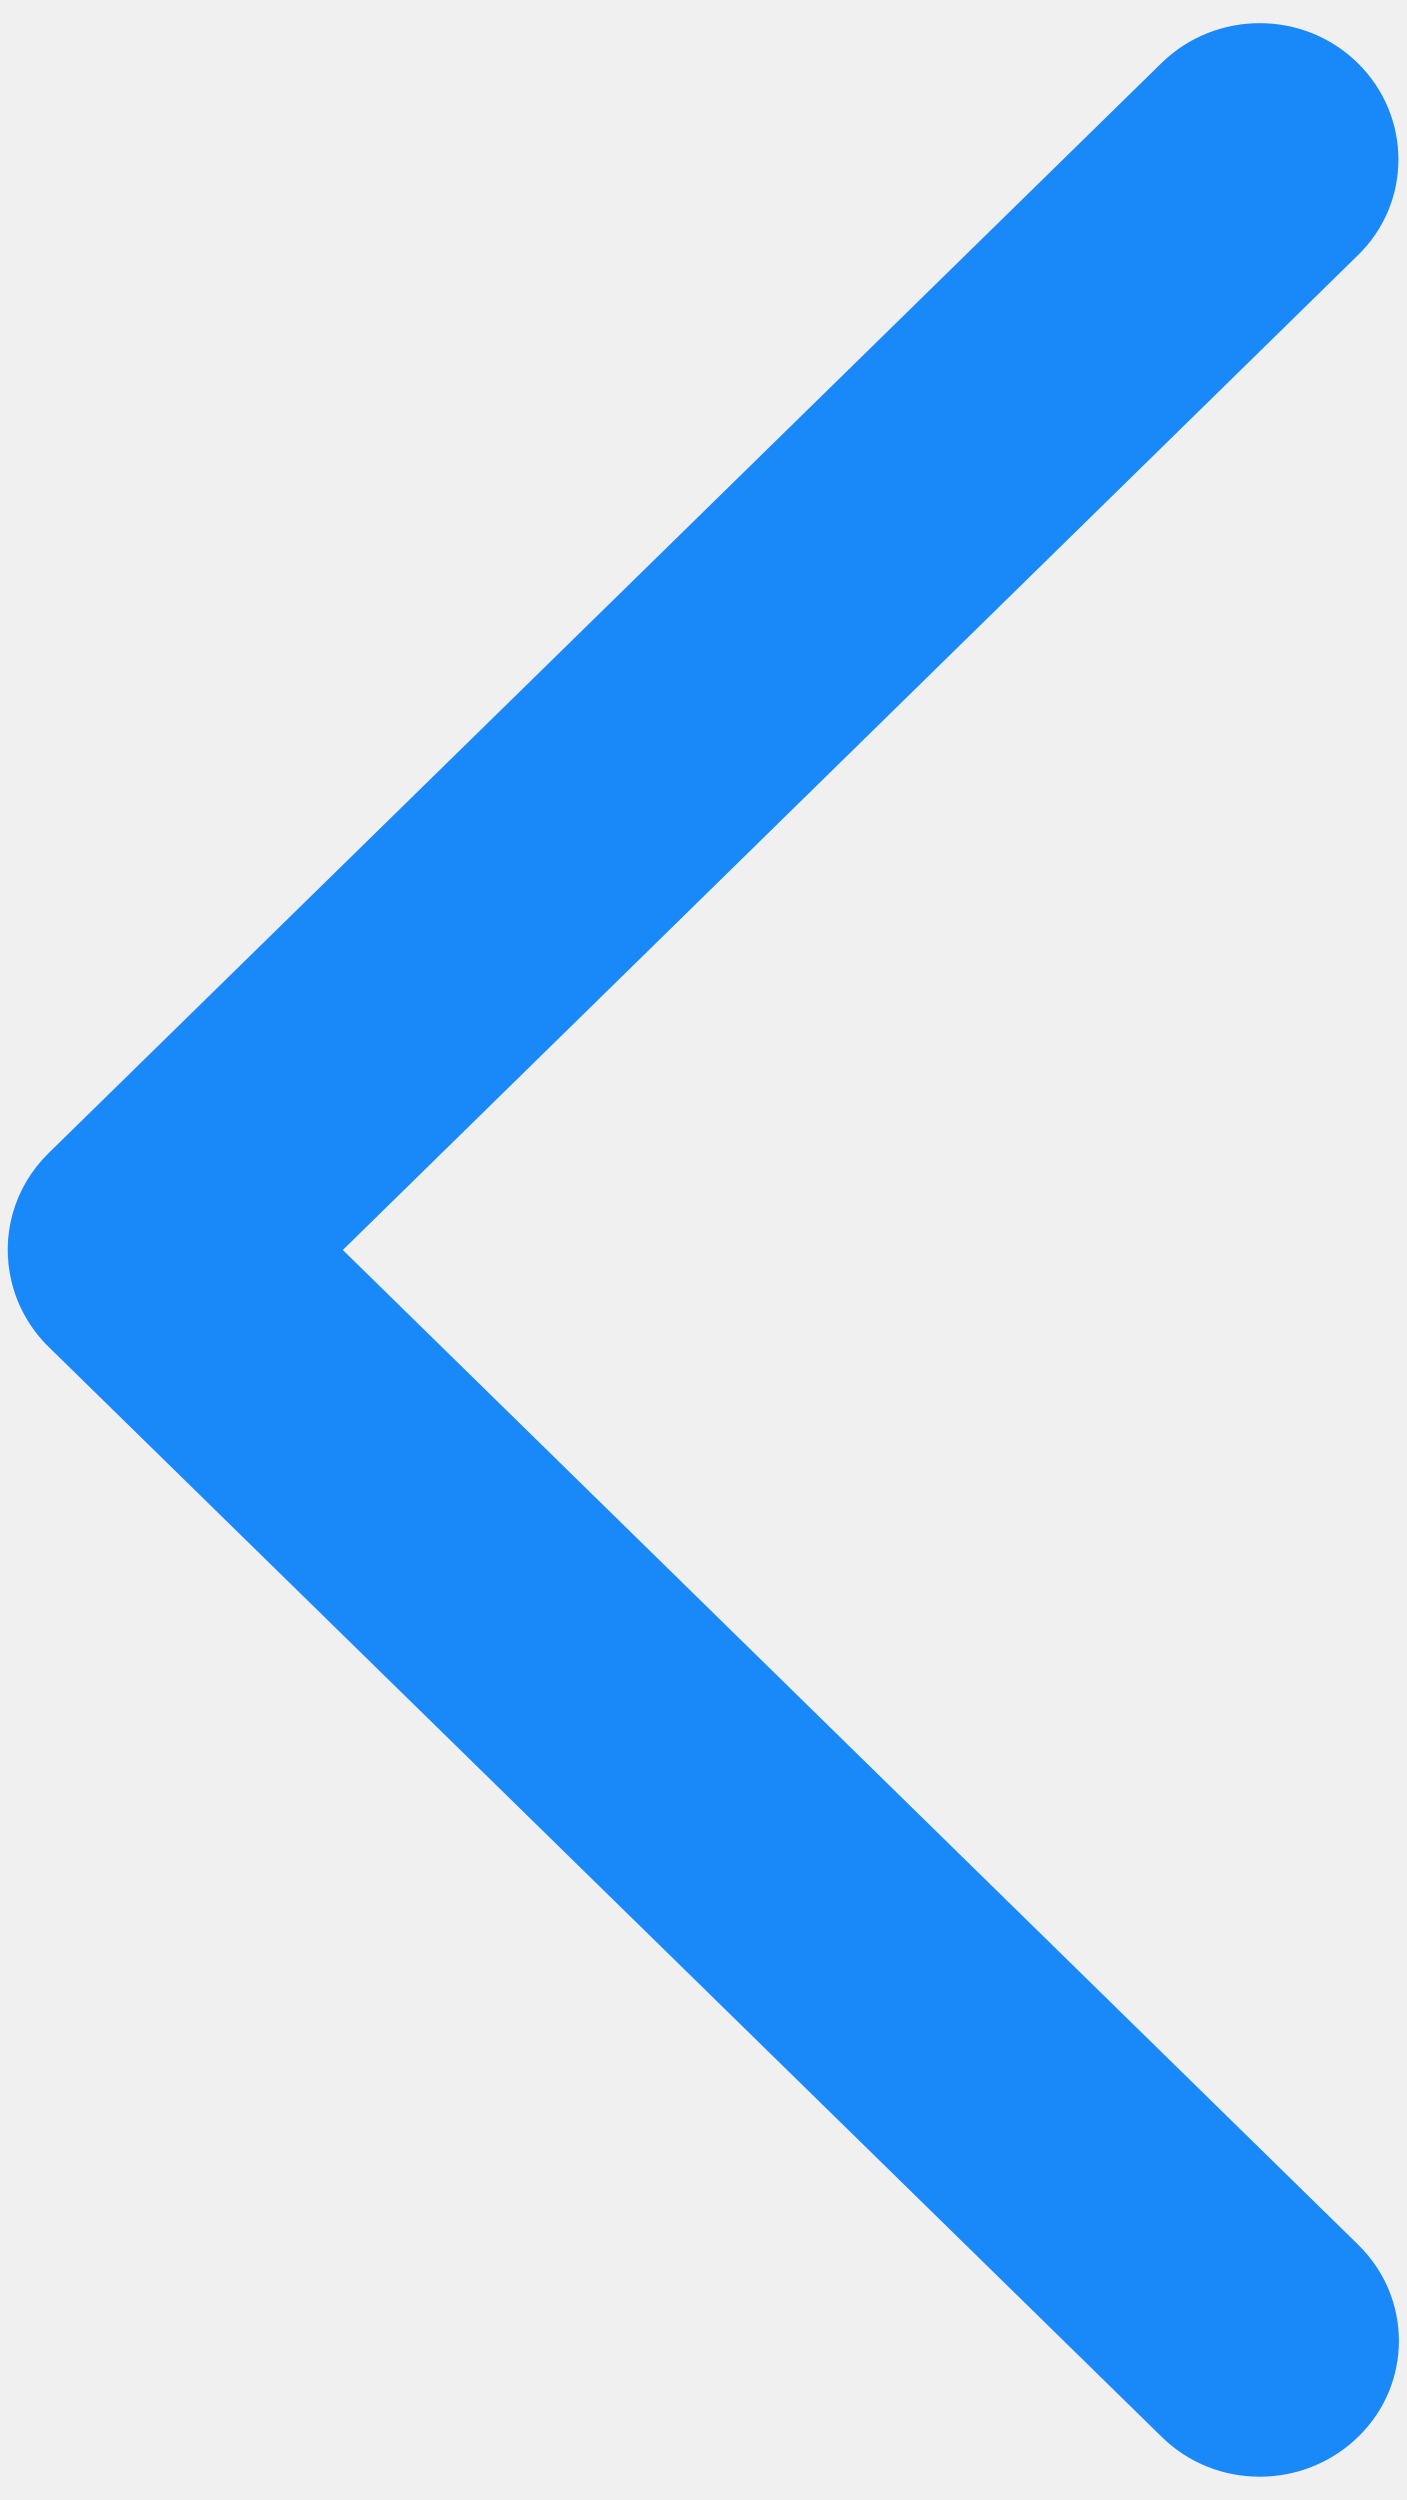
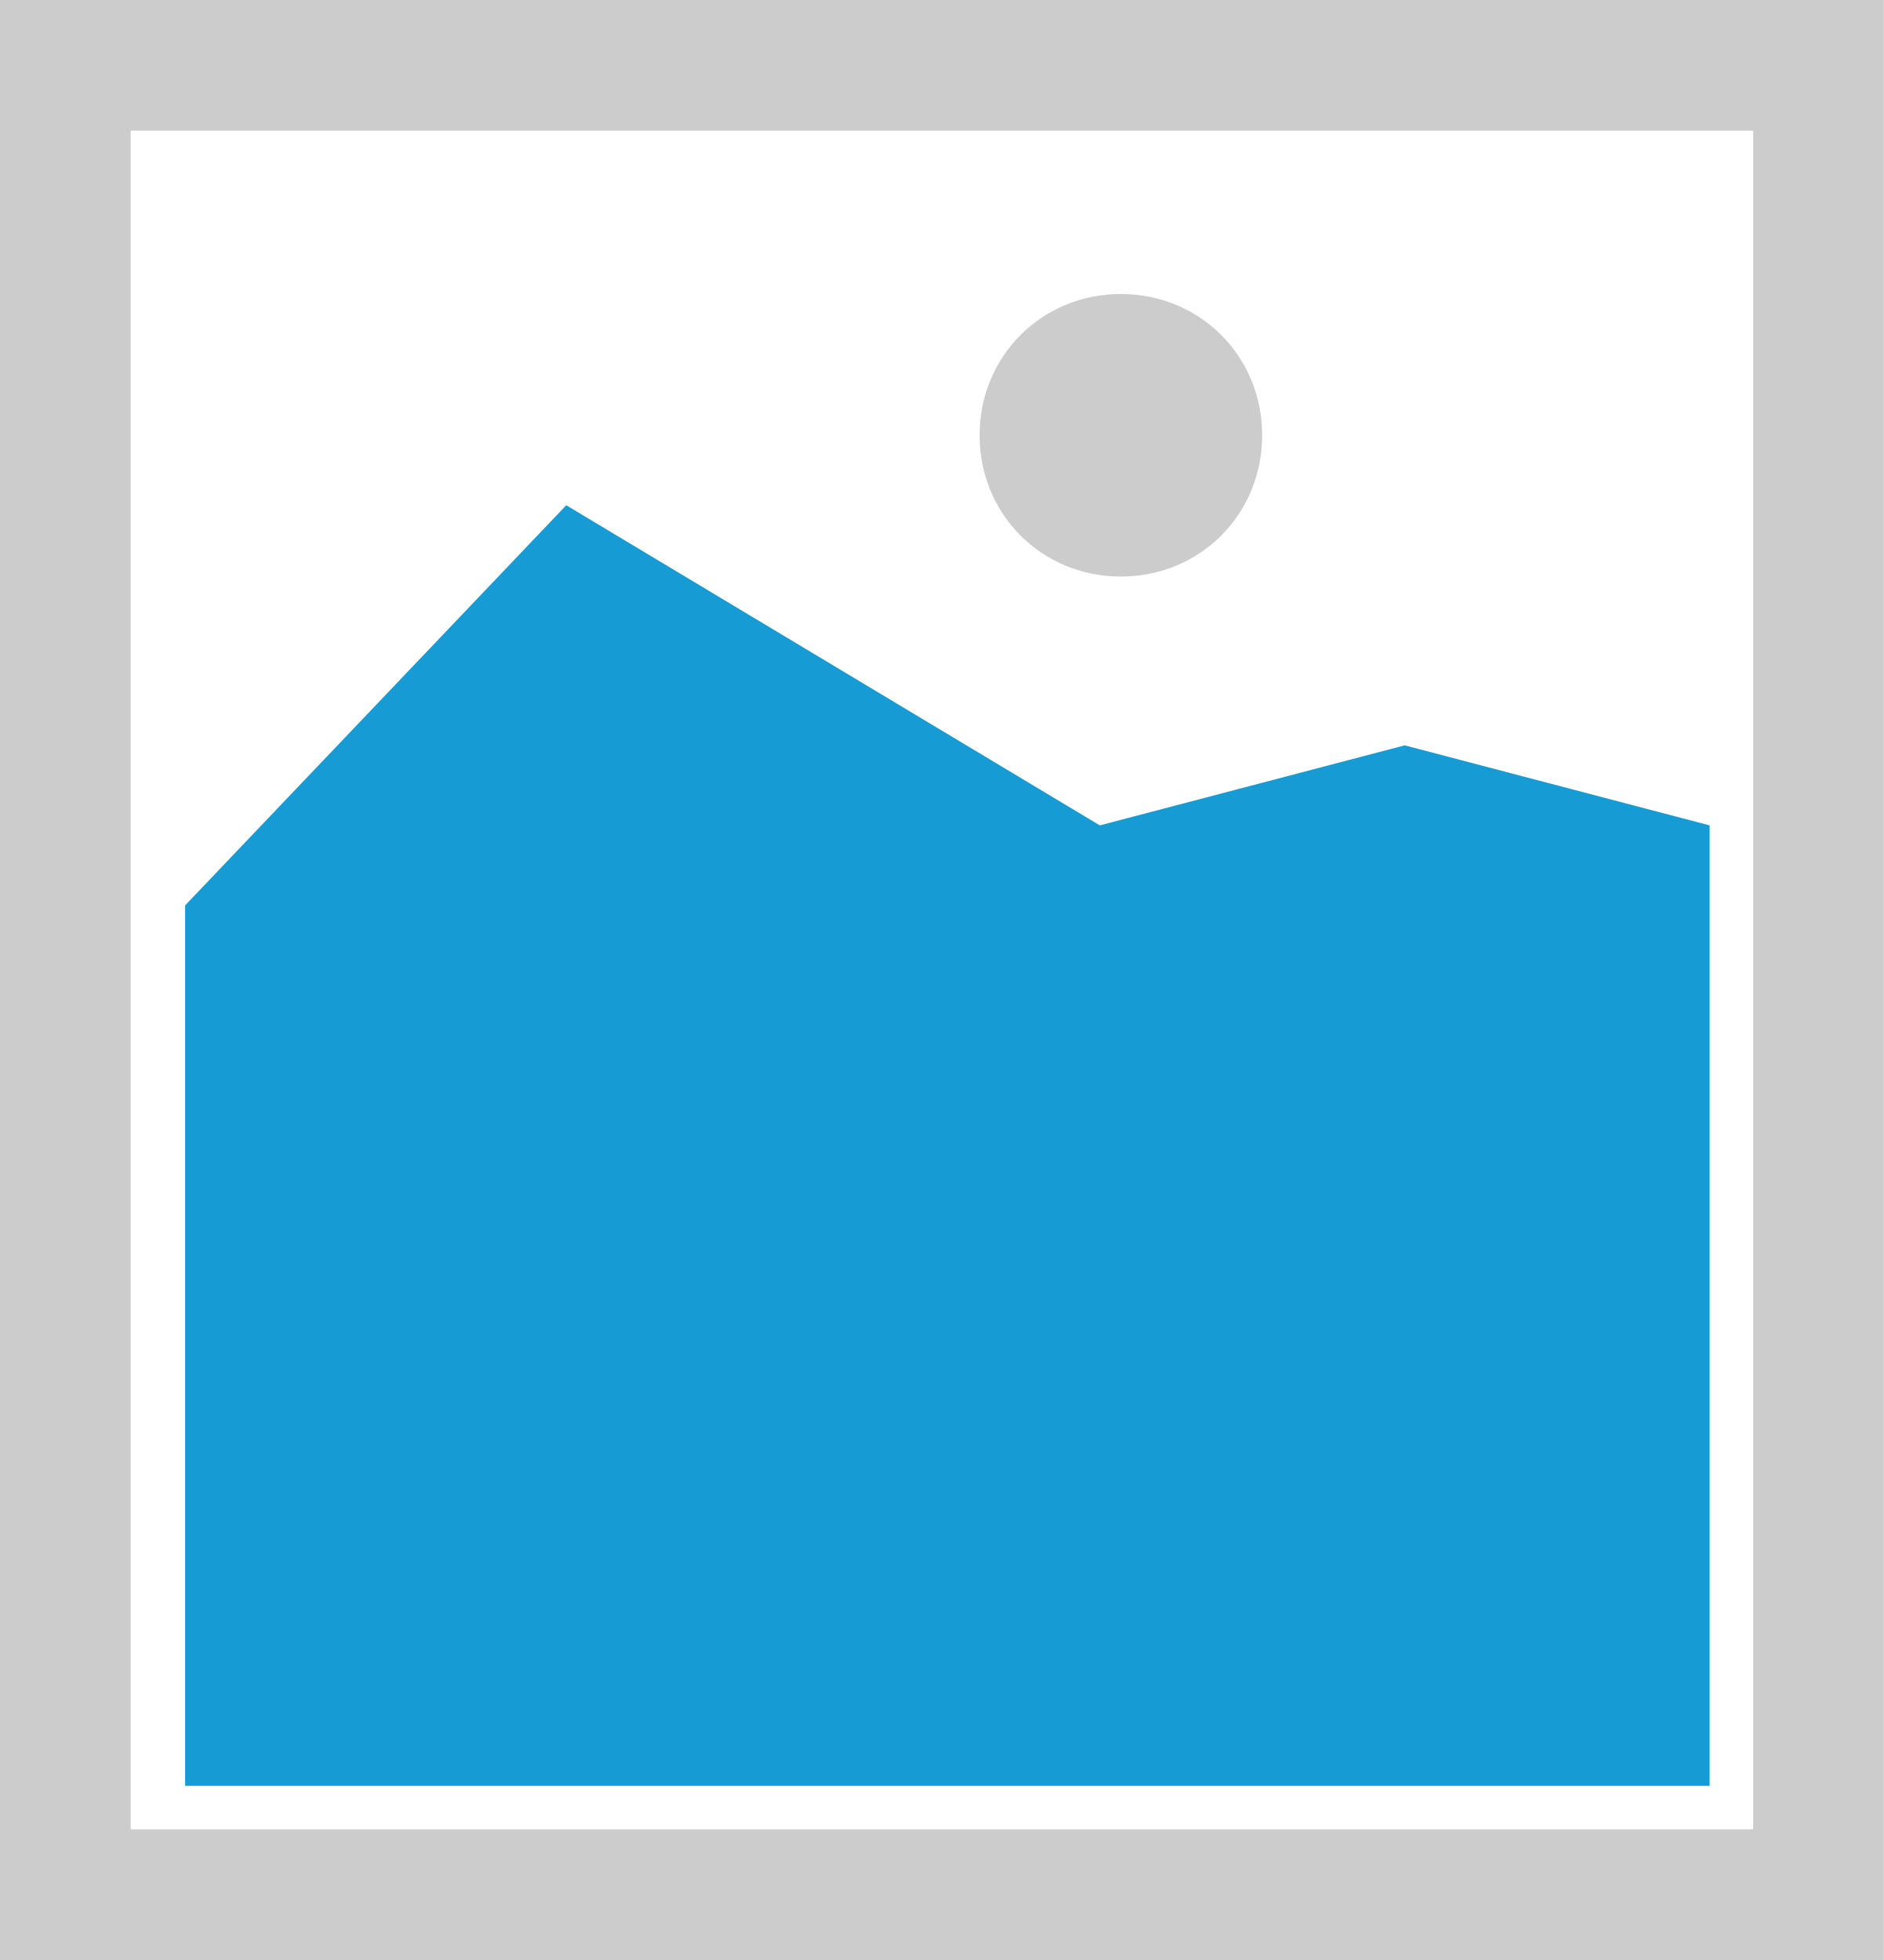
- <svg xmlns="http://www.w3.org/2000/svg" version="1.1" width="9px" height="16px">
-   <g transform="matrix(1 0 0 1 -341 -423 )">
-     <path d="M 0.31 8.619  C 0.193 8.504  0.11 8.357  0.073 8.199  C 0.005 7.914  0.084 7.603  0.31 7.381  L 7.433 0.404  C 7.781 0.063  8.344 0.063  8.69 0.404  C 9.035 0.744  9.038 1.296  8.69 1.634  L 2.194 8  L 8.692 14.366  C 9.04 14.706  9.04 15.258  8.692 15.596  C 8.344 15.935  7.781 15.937  7.435 15.596  L 0.31 8.619  Z " fill-rule="nonzero" fill="#1989fa" stroke="none" transform="matrix(1 0 0 1 341 423 )" />
+ <svg xmlns="http://www.w3.org/2000/svg" version="1.1" width="173px" height="180px">
+   <g transform="matrix(1 0 0 1 -178 -1768 )">
+     <path d="M 178 1768  L 351 1768  L 351 1948  L 178 1948  L 178 1768  " fill-rule="nonzero" fill="#cccccc" stroke="none" />
+     <path d="M 190 1780  L 339 1780  L 339 1936  L 190 1936  L 190 1780  " fill-rule="nonzero" fill="#ffffff" stroke="none" />
+     <path d="M 280.935 1820.95  C 273.669 1820.95  267.96 1815.241  267.96 1807.975  C 267.96 1800.709  273.669 1795  280.935 1795  C 288.201 1795  293.91 1800.709  293.91 1807.975  C 293.91 1815.241  288.201 1820.95  280.935 1820.95  " fill-rule="nonzero" fill="#cccccc" stroke="none" />
+     <path d="M 195 1932  L 195 1851.15  L 230 1814.4  L 279 1843.8  L 307 1836.45  L 335 1843.8  L 335 1932  L 195 1932  " fill-rule="nonzero" fill="#169bd5" stroke="none" />
  </g>
</svg>
